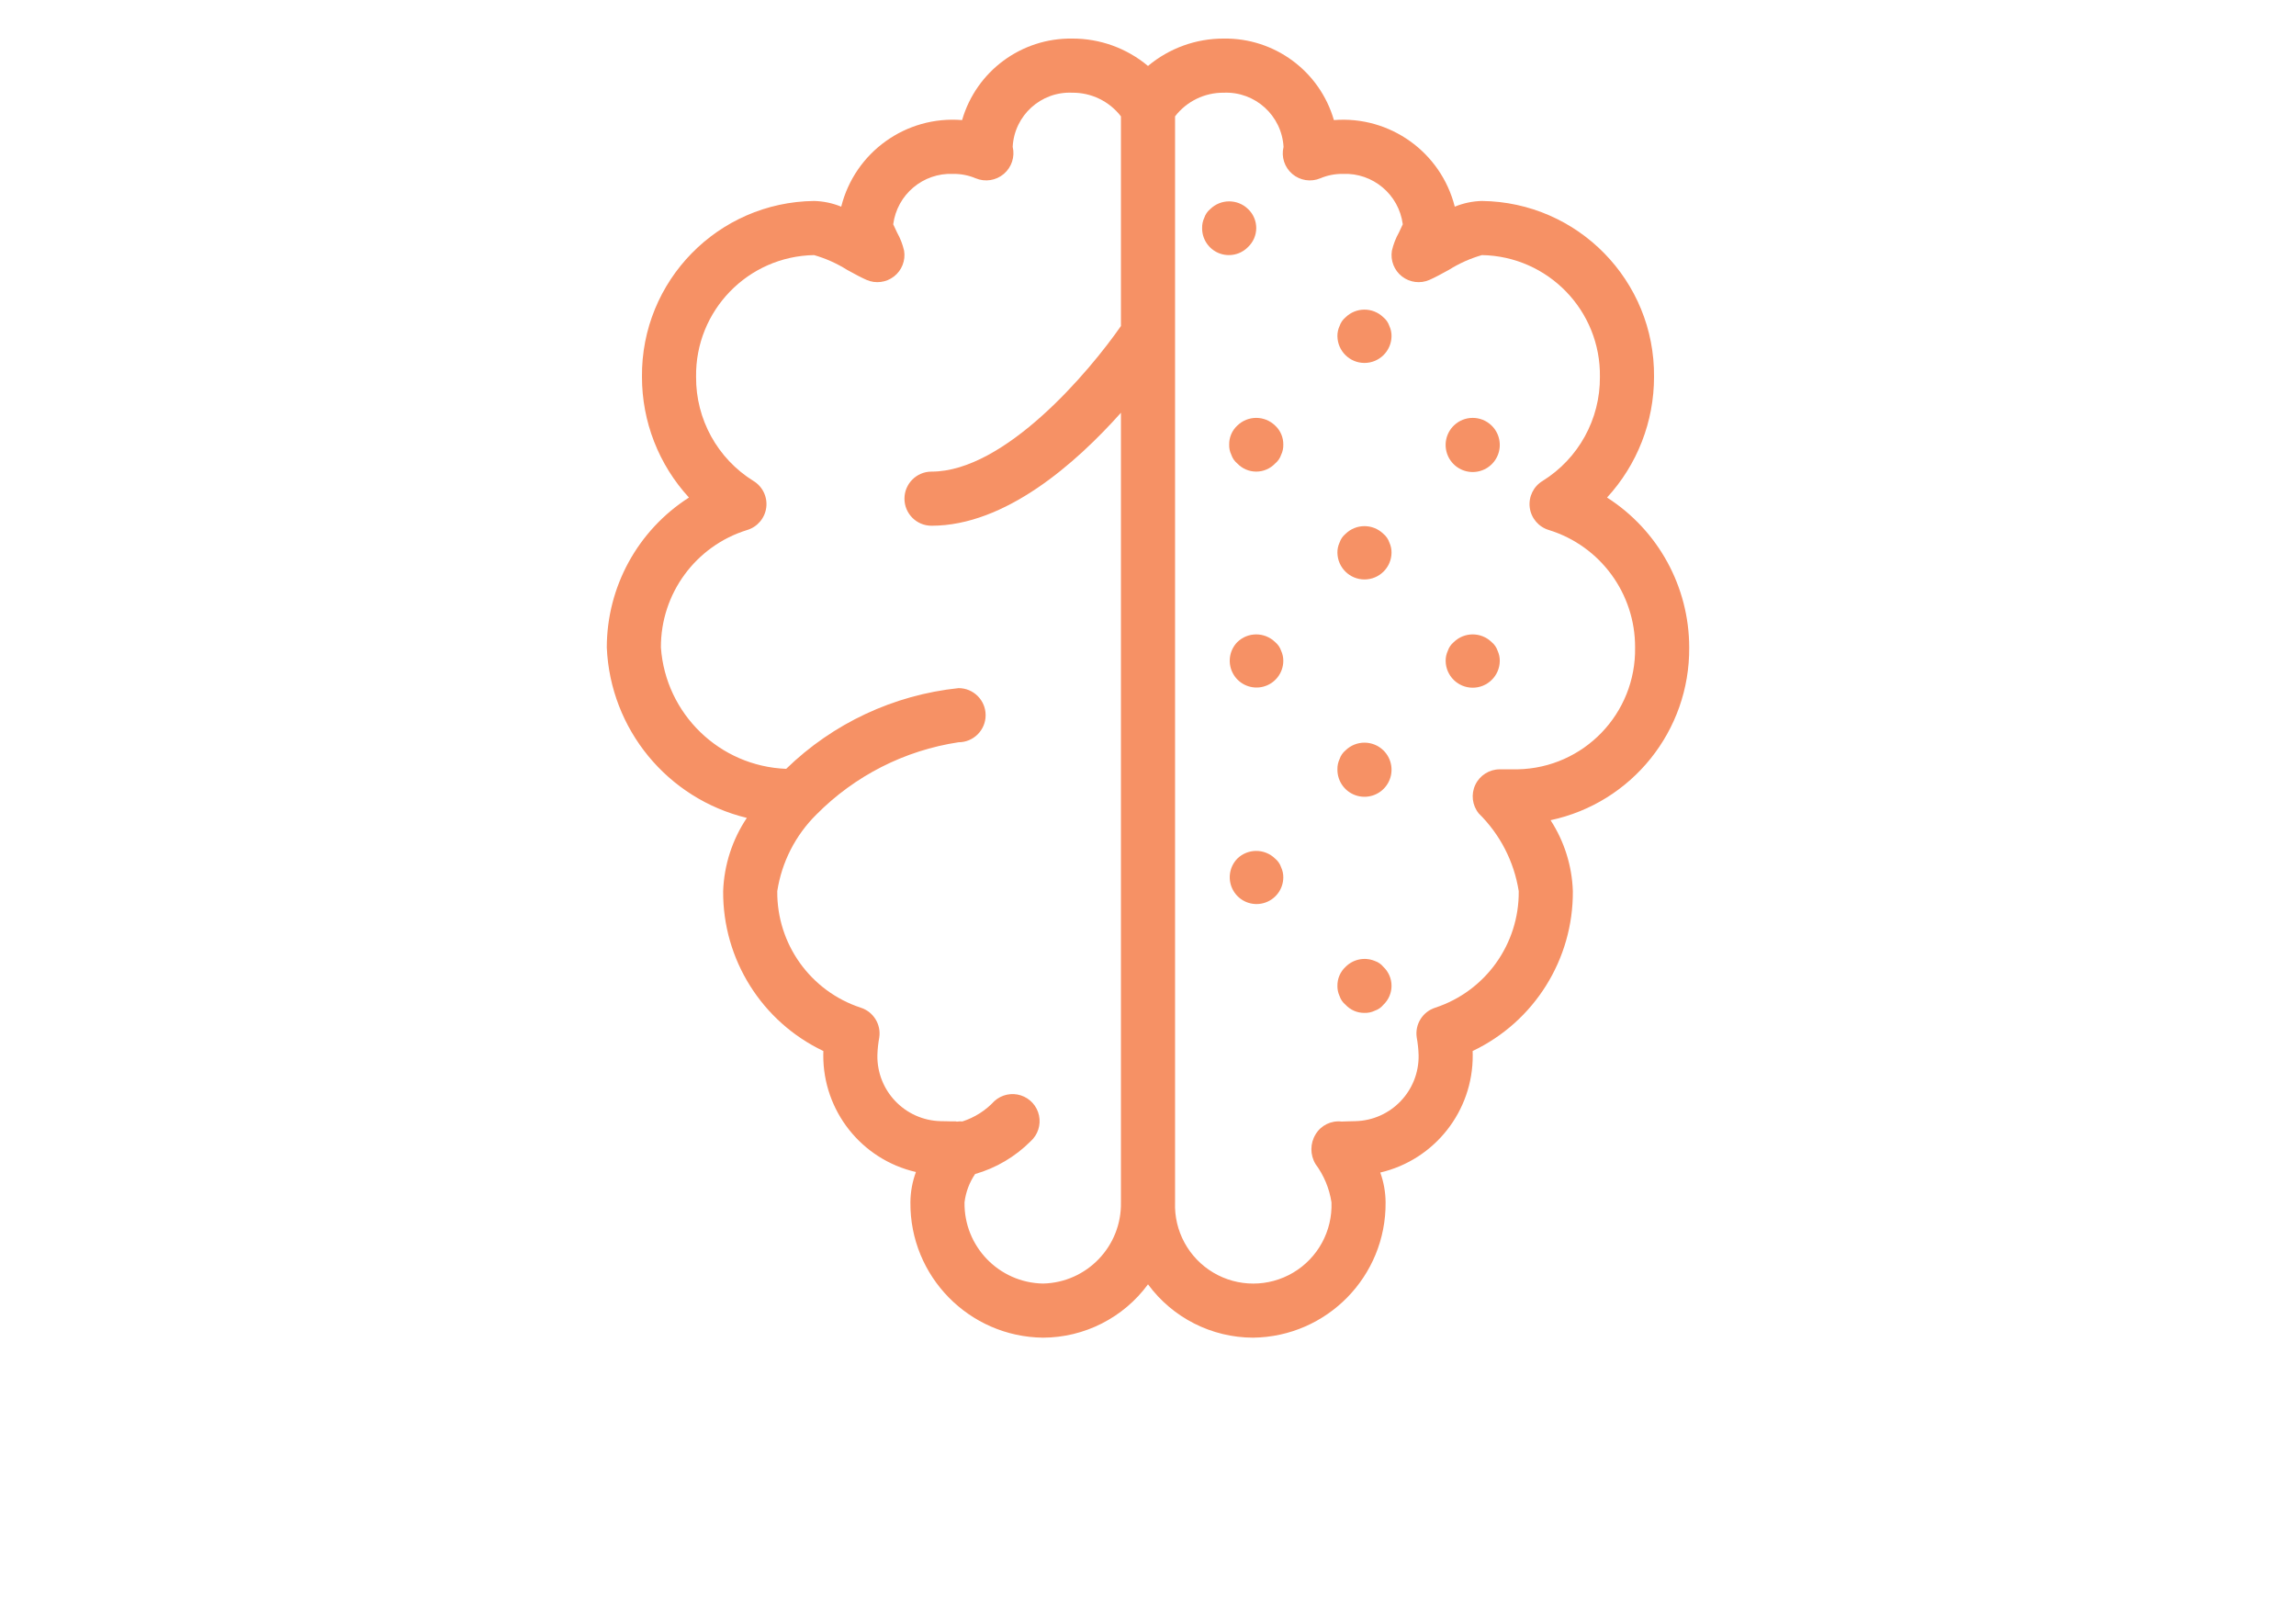
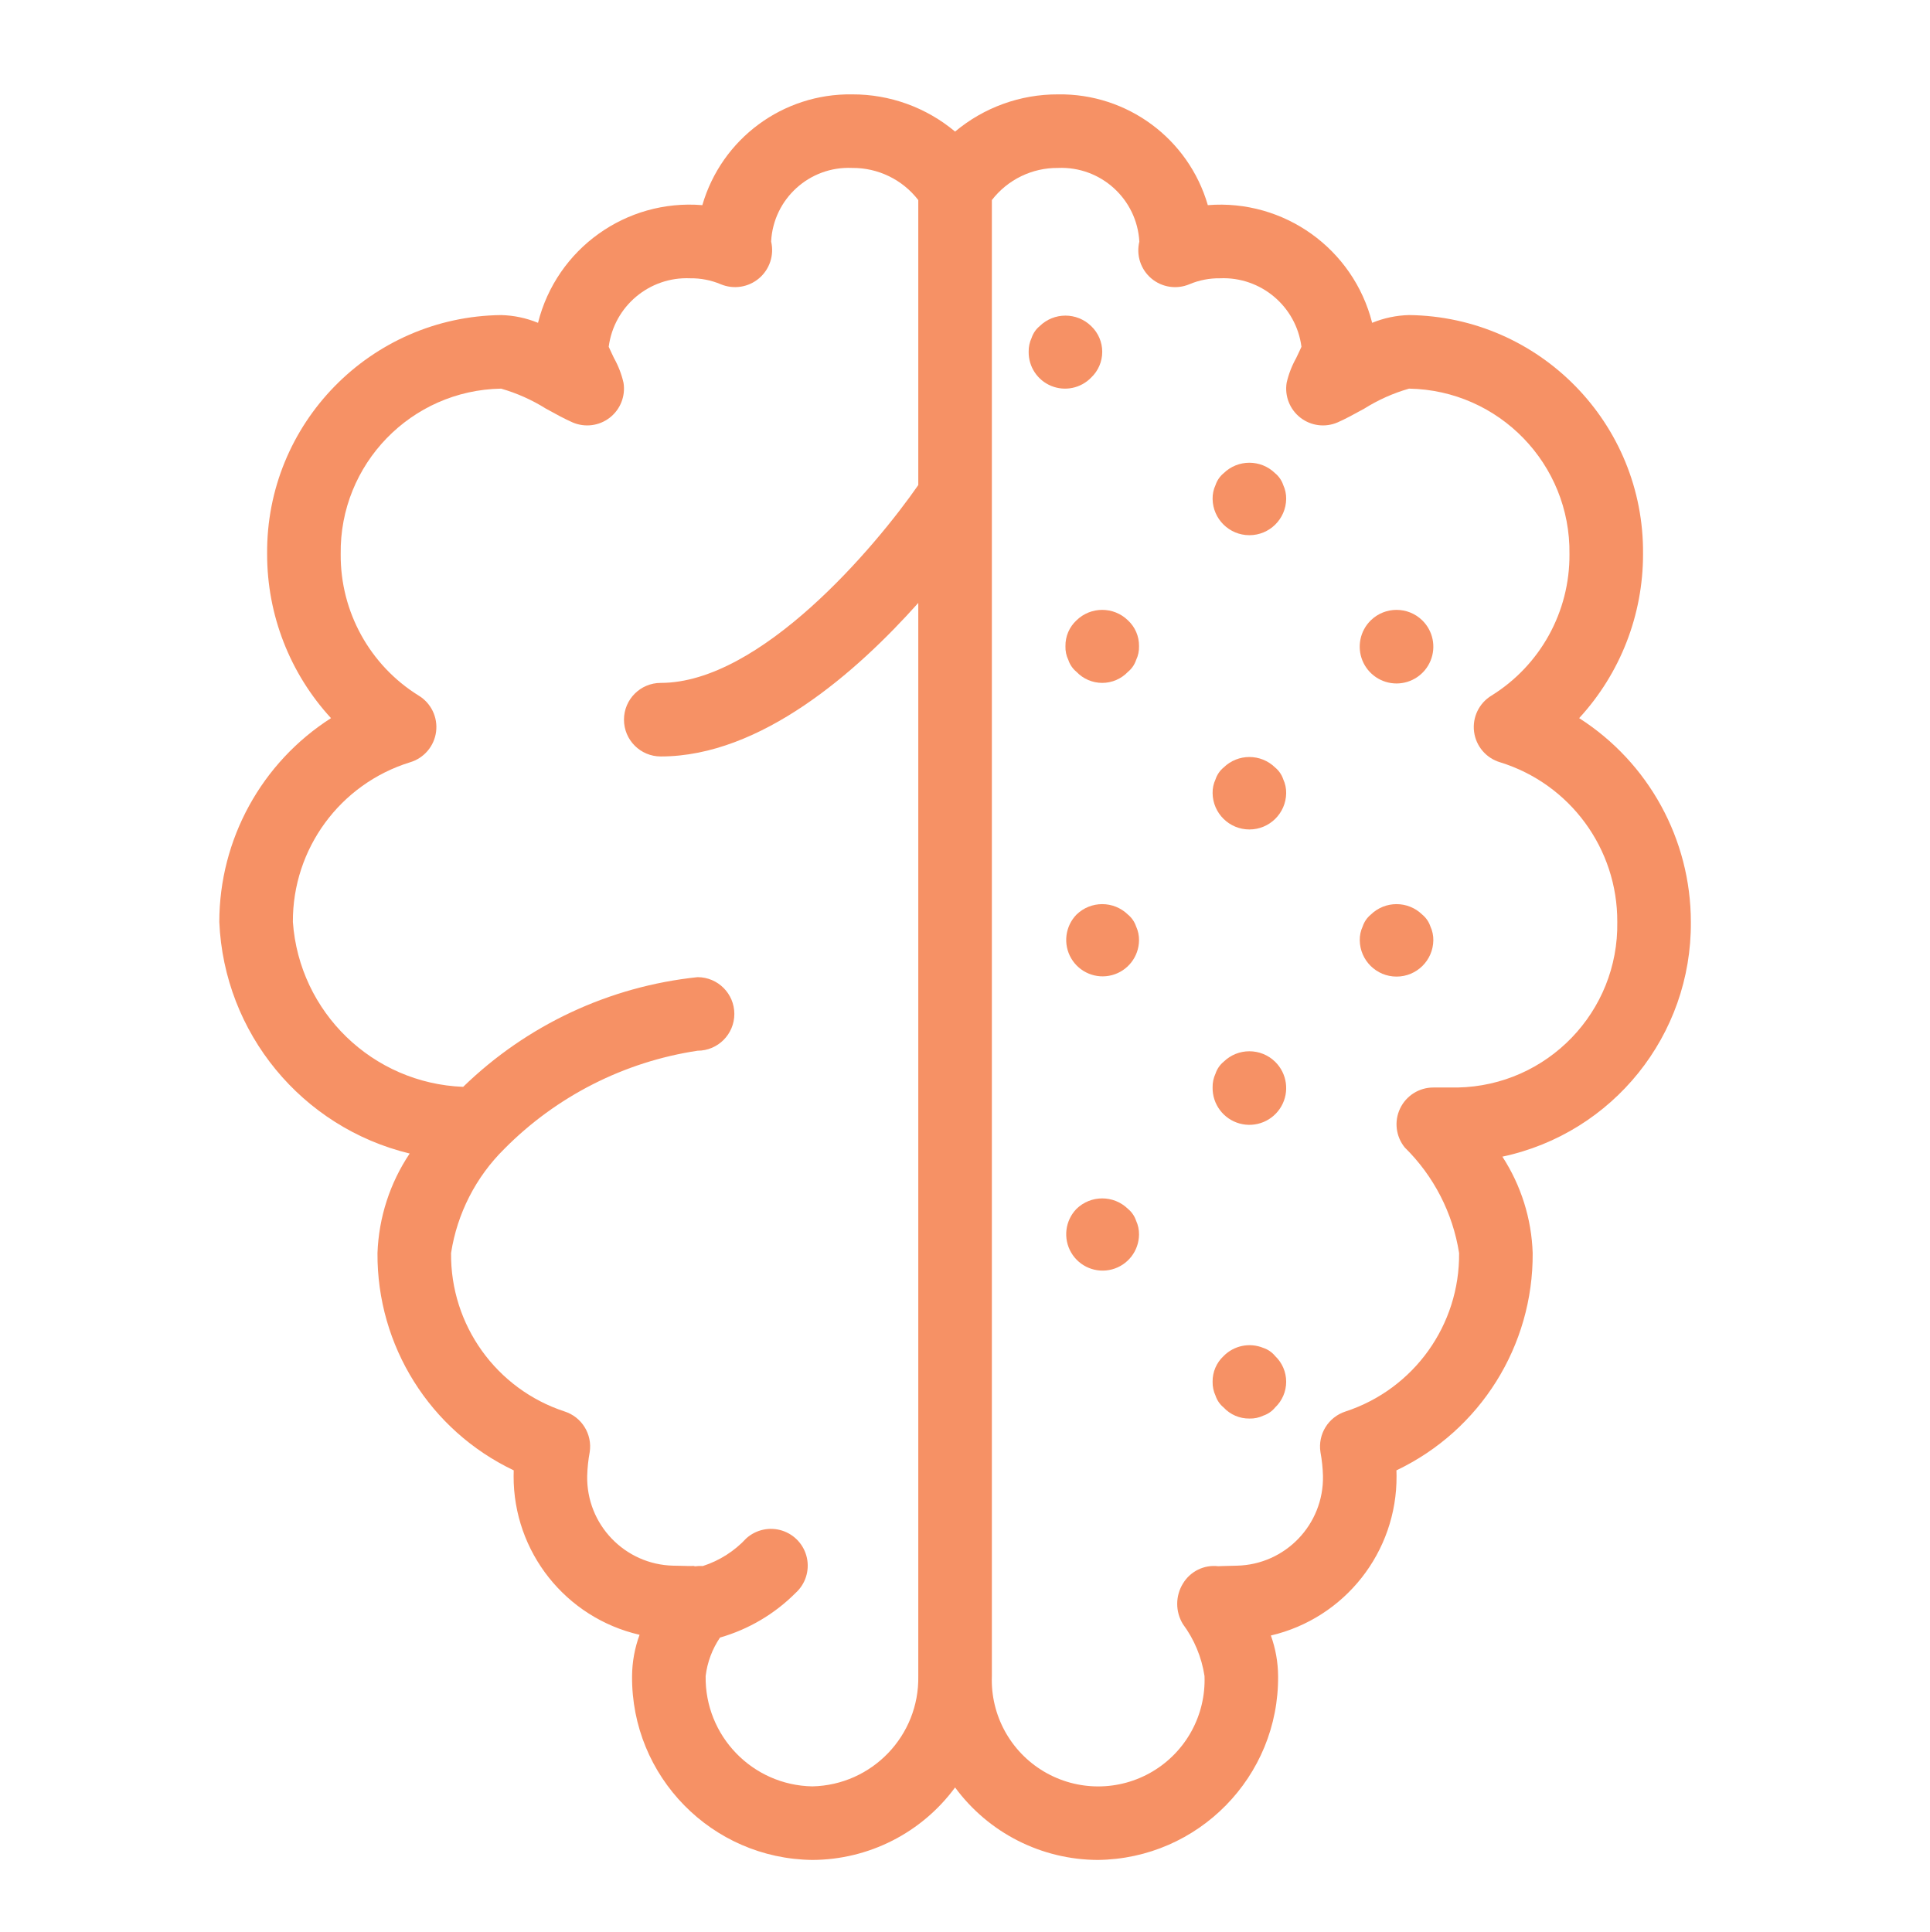
- <svg xmlns="http://www.w3.org/2000/svg" version="1.1" id="Layer_1" viewBox="0 0 1190.549 841.891" enable-background="new 0 0 1190.549 841.891" xml:space="preserve">
-   <g>
-     <g>
-       <path fill="#F69165" d="M833.303,257.946c15.686-17.053,24.383-39.383,24.363-62.553c0.477-49.804-39.442-90.6-89.245-91.205    c-4.832,0.121-9.602,1.124-14.072,2.96c-7.148-28.246-33.632-47.214-62.676-44.89C684.326,36.917,660.943,19.614,634.56,20    c-14.36-0.056-28.277,4.973-39.285,14.196C584.267,24.973,570.35,19.944,555.99,20c-26.383-0.386-49.767,16.917-57.113,42.259    c-29.062-2.39-55.583,16.606-62.676,44.89c-4.471-1.836-9.24-2.839-14.072-2.96c-49.803,0.605-89.722,41.401-89.245,91.205    c-0.02,23.17,8.678,45.5,24.363,62.553c-26.53,16.962-42.588,46.273-42.602,77.763c1.809,42.336,31.424,78.361,72.61,88.327    c-7.541,11.265-11.793,24.409-12.277,37.956c-0.248,35.379,20.012,67.702,51.96,82.901c-0.027,0.698-0.041,1.411-0.041,2.124    c-0.122,28.948,19.829,54.118,48.041,60.606c-1.855,5.039-2.824,10.361-2.863,15.73c-0.338,38.342,30.419,69.725,68.76,70.157    c21.503-0.07,41.7-10.329,54.44-27.651c12.74,17.322,32.938,27.581,54.44,27.651c38.341-0.433,69.098-31.815,68.76-70.157    c-0.037-5.271-0.968-10.497-2.754-15.456c28.231-6.614,48.128-31.886,47.932-60.881c0-0.713-0.014-1.426-0.041-2.124    c31.949-15.199,52.208-47.522,51.961-82.901c-0.43-13.078-4.424-25.791-11.552-36.764c42.181-8.981,72.224-46.395,71.884-89.52    C875.891,304.22,859.833,274.908,833.303,257.946z M540.834,665.449c-22.85-0.416-41.053-19.244-40.697-42.095    c0.631-5.261,2.512-10.295,5.484-14.681c10.894-3.123,20.811-8.975,28.812-17c3.728-3.356,5.379-8.447,4.332-13.353    s-4.634-8.879-9.406-10.421s-10.006-0.419-13.726,2.945c-4.53,4.882-10.239,8.516-16.58,10.552    c-0.961-0.066-1.927-0.032-2.881,0.103c-0.259,0.009-0.492-0.166-0.75-0.144c-1.165,0.082-3.028,0-4.646-0.041l-2.986-0.056    c-18.51-0.419-33.191-15.732-32.832-34.242c0.084-3.049,0.404-6.086,0.96-9.085c1.052-6.818-3.01-13.39-9.578-15.498    c-26.067-8.553-43.588-33.01-43.301-60.442c2.329-15.062,9.438-28.979,20.278-39.693c19.897-20.112,45.761-33.259,73.735-37.479    c7.75,0,14.031-6.282,14.031-14.032c0-7.749-6.281-14.031-14.031-14.031c-33.65,3.521-65.138,18.26-89.396,41.845    c-34.519-1.338-62.502-28.435-64.95-62.892c-0.141-27.918,17.989-52.645,44.656-60.908c5.341-1.567,9.249-6.143,9.962-11.663    c0.713-5.52-1.905-10.938-6.673-13.81c-18.619-11.578-29.873-32.009-29.708-53.934c-0.494-34.312,26.872-62.554,61.183-63.142    c6.026,1.728,11.778,4.298,17.087,7.633c3.796,2.097,7.304,4.001,10.168,5.248c4.707,2.035,10.149,1.342,14.195-1.809    c4.047-3.15,6.054-8.256,5.234-13.319c-0.752-3.285-1.97-6.446-3.617-9.386c-0.699-1.48-1.467-3.056-2.028-4.33    c2.01-15.455,15.508-26.805,31.078-26.131c4.002-0.054,7.972,0.72,11.661,2.274c4.906,2.054,10.55,1.18,14.605-2.262    c4.055-3.442,5.835-8.869,4.605-14.044c0.832-16.248,14.618-28.78,30.872-28.063c9.874-0.1,19.223,4.438,25.254,12.257v108.708    c-16.404,23.654-60.172,75.476-98.221,75.476c-7.749,0-14.031,6.282-14.031,14.032s6.282,14.031,14.031,14.031    c38.261,0,74.815-32.342,98.221-58.575v409.363C581.673,646.123,563.602,664.949,540.834,665.449z M786.947,398.851h-9.263    c-5.415-0.003-10.348,3.111-12.676,8c-2.327,4.89-1.634,10.682,1.782,14.884c11.042,10.853,18.306,24.965,20.719,40.258    c0.287,27.434-17.234,51.89-43.301,60.442c-6.569,2.108-10.631,8.68-9.579,15.498c0.556,2.999,0.877,6.036,0.961,9.085    c0.359,18.51-14.322,33.823-32.832,34.242l-3.303,0.083c-1.479,0.056-3.261,0.068-3.809,0.123    c-5.384-0.64-10.644,1.934-13.442,6.577c-2.923,4.737-2.944,10.712-0.056,15.471c4.335,5.838,7.172,12.65,8.262,19.84    c0.561,14.853-7.044,28.822-19.821,36.415s-28.683,7.593-41.46,0c-12.777-7.592-20.383-21.562-19.823-36.414V60.32    c6.031-7.819,15.38-12.357,25.254-12.257c16.276-0.676,30.08,11.84,30.995,28.104c-1.258,5.152,0.495,10.574,4.532,14.015    c4.037,3.44,9.669,4.311,14.556,2.25c3.689-1.554,7.659-2.329,11.661-2.274c15.57-0.673,29.068,10.676,31.078,26.131    c-0.562,1.274-1.329,2.85-2.028,4.33c-1.647,2.94-2.865,6.101-3.617,9.386c-0.819,5.062,1.188,10.168,5.234,13.319    c4.046,3.15,9.488,3.844,14.195,1.809c2.864-1.247,6.372-3.151,10.167-5.248c5.309-3.335,11.062-5.905,17.088-7.633    c34.312,0.587,61.677,28.829,61.183,63.142c0.165,21.925-11.089,42.356-29.708,53.934c-4.767,2.872-7.386,8.291-6.673,13.81    c0.713,5.52,4.621,10.096,9.962,11.663c26.667,8.263,44.797,32.99,44.657,60.908C848.41,369.94,821.177,398.179,786.947,398.851    L786.947,398.851z" />
-       <path fill="#F69165" d="M647.18,128.032c2.694-2.555,4.221-6.105,4.221-9.818c0-3.713-1.526-7.263-4.221-9.818    c-5.46-5.331-14.176-5.331-19.636,0c-1.427,1.181-2.495,2.738-3.083,4.495c-0.777,1.667-1.162,3.491-1.123,5.331    c-0.064,5.681,3.341,10.827,8.595,12.988C637.187,133.371,643.228,132.112,647.18,128.032L647.18,128.032z" />
-       <path fill="#F69165" d="M712.857,498.193c-5.209-2.144-11.196-0.926-15.153,3.083c-2.732,2.531-4.262,6.103-4.208,9.826    c-0.038,1.839,0.346,3.662,1.122,5.33c0.585,1.755,1.653,3.309,3.083,4.481c2.529,2.735,6.101,4.27,9.826,4.22    c1.841,0.06,3.669-0.325,5.33-1.122c1.756-0.59,3.309-1.663,4.481-3.097c2.694-2.555,4.22-6.105,4.22-9.818    s-1.525-7.263-4.22-9.817C716.165,499.849,714.612,498.778,712.857,498.193z" />
-       <path fill="#F69165" d="M697.701,389.025c-1.427,1.181-2.495,2.738-3.083,4.495c-0.777,1.667-1.162,3.49-1.123,5.33    c-0.096,6.396,4.147,12.047,10.315,13.741c6.169,1.693,12.702-0.998,15.887-6.547c3.185-5.548,2.214-12.547-2.359-17.02    C711.878,383.695,703.161,383.695,697.701,389.025z" />
-       <path fill="#F69165" d="M717.338,276.774c-5.46-5.331-14.177-5.331-19.637,0c-1.427,1.181-2.495,2.738-3.083,4.494    c-0.777,1.667-1.162,3.491-1.123,5.331c0.118,7.665,6.366,13.816,14.031,13.816c7.666,0,13.913-6.151,14.031-13.816    c0.032-1.839-0.351-3.661-1.122-5.331C719.843,279.51,718.77,277.954,717.338,276.774L717.338,276.774z" />
-       <path fill="#F69165" d="M717.338,164.521c-5.46-5.331-14.177-5.331-19.637,0c-1.427,1.181-2.495,2.738-3.083,4.495    c-0.777,1.667-1.162,3.491-1.123,5.331c0.118,7.665,6.366,13.815,14.031,13.815c7.666,0,13.913-6.151,14.031-13.815    c0.032-1.839-0.351-3.661-1.122-5.331C719.843,167.258,718.77,165.702,717.338,164.521L717.338,164.521z" />
-       <path fill="#F69165" d="M661.212,445.151c-5.461-5.33-14.177-5.33-19.637,0c-4.342,4.479-5.164,11.305-2.009,16.688    c3.154,5.382,9.511,8,15.541,6.4c6.029-1.6,10.253-7.024,10.324-13.263c0.032-1.839-0.352-3.661-1.122-5.33    C663.717,447.889,662.644,446.332,661.212,445.151L661.212,445.151z" />
-       <path fill="#F69165" d="M773.464,332.899c-5.46-5.331-14.177-5.331-19.637,0c-1.427,1.181-2.495,2.738-3.083,4.495    c-0.777,1.667-1.162,3.49-1.123,5.33c0.118,7.665,6.366,13.815,14.031,13.815c7.666,0,13.913-6.15,14.031-13.815    c0.033-1.839-0.352-3.661-1.122-5.33C775.969,335.637,774.896,334.079,773.464,332.899L773.464,332.899z" />
-       <path fill="#F69165" d="M661.212,332.899c-5.46-5.331-14.177-5.331-19.637,0c-4.342,4.479-5.164,11.305-2.009,16.688    c3.154,5.382,9.511,8,15.541,6.4c6.029-1.6,10.253-7.024,10.324-13.263c0.032-1.839-0.352-3.661-1.122-5.33    C663.717,335.637,662.644,334.079,661.212,332.899L661.212,332.899z" />
-       <path fill="#F69165" d="M641.575,220.647c-2.731,2.531-4.261,6.102-4.206,9.825c-0.066,1.842,0.319,3.671,1.122,5.33    c0.585,1.755,1.653,3.308,3.083,4.481c2.555,2.694,6.105,4.22,9.818,4.22s7.263-1.526,9.818-4.22    c1.434-1.172,2.508-2.725,3.099-4.481c0.796-1.661,1.182-3.489,1.122-5.33c0.049-3.725-1.484-7.296-4.22-9.825    C655.752,215.317,647.035,215.317,641.575,220.647L641.575,220.647z" />
-       <path fill="#F69165" d="M753.827,220.647c-4.079,3.991-5.337,10.054-3.183,15.338c2.155,5.284,7.294,8.738,13.001,8.738    s10.846-3.454,13.001-8.738c2.154-5.284,0.896-11.347-3.183-15.338C768.004,215.317,759.288,215.317,753.827,220.647    L753.827,220.647z" />
-     </g>
-   </g>
+ <svg xmlns="http://www.w3.org/2000/svg" version="1.1" viewBox="0 0 736 737">
+   <path fill="#F69165" d="M602.303,273.946 c15.686,-17.053 24.383,-39.383 24.363,-62.553 c0.477,-49.804 -39.442,-90.6 -89.245,-91.205 c-4.832,0.121 -9.602,1.124 -14.072,2.96 c-7.148,-28.246 -33.632,-47.214 -62.676,-44.89 C453.326,52.917 429.943,35.614 403.56,36 c-14.36,-0.056 -28.277,4.973 -39.285,14.196 C353.267,40.973 339.35,35.944 324.99,36 c-26.383,-0.386 -49.767,16.917 -57.113,42.259 c-29.062,-2.39 -55.583,16.606 -62.676,44.89 c-4.471,-1.836 -9.24,-2.839 -14.072,-2.96 c-49.803,0.605 -89.722,41.401 -89.245,91.205 c-0.02,23.17 8.678,45.5 24.363,62.553 c-26.53,16.962 -42.588,46.273 -42.602,77.763 c1.809,42.336 31.424,78.361 72.61,88.327 c-7.541,11.265 -11.793,24.409 -12.277,37.956 c-0.248,35.379 20.012,67.702 51.96,82.901 c-0.027,0.698 -0.041,1.411 -0.041,2.124 c-0.122,28.948 19.829,54.118 48.041,60.606 c-1.855,5.039 -2.824,10.361 -2.863,15.73 c-0.338,38.342 30.419,69.725 68.76,70.157 c21.503,-0.07 41.7,-10.329 54.44,-27.651 c12.74,17.322 32.938,27.581 54.44,27.651 c38.341,-0.433 69.098,-31.815 68.76,-70.157 c-0.037,-5.271 -0.968,-10.497 -2.754,-15.456 c28.231,-6.614 48.128,-31.886 47.932,-60.881 c0,-0.713 -0.014,-1.426 -0.041,-2.124 c31.949,-15.199 52.208,-47.522 51.961,-82.901 c-0.43,-13.078 -4.424,-25.791 -11.552,-36.764 c42.181,-8.981 72.224,-46.395 71.884,-89.52 C644.891,320.22 628.833,290.908 602.303,273.946 zM309.834,681.449 c-22.85,-0.416 -41.053,-19.244 -40.697,-42.095 c0.631,-5.261 2.512,-10.295 5.484,-14.681 c10.894,-3.123 20.811,-8.975 28.812,-17 c3.728,-3.356 5.379,-8.447 4.332,-13.353 s-4.634,-8.879 -9.406,-10.421 s-10.006,-0.419 -13.726,2.945 c-4.53,4.882 -10.239,8.516 -16.58,10.552 c-0.961,-0.066 -1.927,-0.032 -2.881,0.103 c-0.259,0.009 -0.492,-0.166 -0.75,-0.144 c-1.165,0.082 -3.028,0 -4.646,-0.041 l-2.986,-0.056 c-18.51,-0.419 -33.191,-15.732 -32.832,-34.242 c0.084,-3.049 0.404,-6.086 0.96,-9.085 c1.052,-6.818 -3.01,-13.39 -9.578,-15.498 c-26.067,-8.553 -43.588,-33.01 -43.301,-60.442 c2.329,-15.062 9.438,-28.979 20.278,-39.693 c19.897,-20.112 45.761,-33.259 73.735,-37.479 c7.75,0 14.031,-6.282 14.031,-14.032 c0,-7.749 -6.281,-14.031 -14.031,-14.031 c-33.65,3.521 -65.138,18.26 -89.396,41.845 c-34.519,-1.338 -62.502,-28.435 -64.95,-62.892 c-0.141,-27.918 17.989,-52.645 44.656,-60.908 c5.341,-1.567 9.249,-6.143 9.962,-11.663 c0.713,-5.52 -1.905,-10.938 -6.673,-13.81 c-18.619,-11.578 -29.873,-32.009 -29.708,-53.934 c-0.494,-34.312 26.872,-62.554 61.183,-63.142 c6.026,1.728 11.778,4.298 17.087,7.633 c3.796,2.097 7.304,4.001 10.168,5.248 c4.707,2.035 10.149,1.342 14.195,-1.809 c4.047,-3.15 6.054,-8.256 5.234,-13.319 c-0.752,-3.285 -1.97,-6.446 -3.617,-9.386 c-0.699,-1.48 -1.467,-3.056 -2.028,-4.33 c2.01,-15.455 15.508,-26.805 31.078,-26.131 c4.002,-0.054 7.972,0.72 11.661,2.274 c4.906,2.054 10.55,1.18 14.605,-2.262 c4.055,-3.442 5.835,-8.869 4.605,-14.044 c0.832,-16.248 14.618,-28.78 30.872,-28.063 c9.874,-0.1 19.223,4.438 25.254,12.257 v108.708 c-16.404,23.654 -60.172,75.476 -98.221,75.476 c-7.749,0 -14.031,6.282 -14.031,14.032 s6.282,14.031 14.031,14.031 c38.261,0 74.815,-32.342 98.221,-58.575 v409.363 C350.673,662.123 332.602,680.949 309.834,681.449 zM555.947,414.851 h-9.263 c-5.415,-0.003 -10.348,3.111 -12.676,8 c-2.327,4.89 -1.634,10.682 1.782,14.884 c11.042,10.853 18.306,24.965 20.719,40.258 c0.287,27.434 -17.234,51.89 -43.301,60.442 c-6.569,2.108 -10.631,8.68 -9.579,15.498 c0.556,2.999 0.877,6.036 0.961,9.085 c0.359,18.51 -14.322,33.823 -32.832,34.242 l-3.303,0.083 c-1.479,0.056 -3.261,0.068 -3.809,0.123 c-5.384,-0.64 -10.644,1.934 -13.442,6.577 c-2.923,4.737 -2.944,10.712 -0.056,15.471 c4.335,5.838 7.172,12.65 8.262,19.84 c0.561,14.853 -7.044,28.822 -19.821,36.415 s-28.683,7.593 -41.46,0 c-12.777,-7.592 -20.383,-21.562 -19.823,-36.414 V76.32 c6.031,-7.819 15.38,-12.357 25.254,-12.257 c16.276,-0.676 30.08,11.84 30.995,28.104 c-1.258,5.152 0.495,10.574 4.532,14.015 c4.037,3.44 9.669,4.311 14.556,2.25 c3.689,-1.554 7.659,-2.329 11.661,-2.274 c15.57,-0.673 29.068,10.676 31.078,26.131 c-0.562,1.274 -1.329,2.85 -2.028,4.33 c-1.647,2.94 -2.865,6.101 -3.617,9.386 c-0.819,5.062 1.188,10.168 5.234,13.319 c4.046,3.15 9.488,3.844 14.195,1.809 c2.864,-1.247 6.372,-3.151 10.167,-5.248 c5.309,-3.335 11.062,-5.905 17.088,-7.633 c34.312,0.587 61.677,28.829 61.183,63.142 c0.165,21.925 -11.089,42.356 -29.708,53.934 c-4.767,2.872 -7.386,8.291 -6.673,13.81 c0.713,5.52 4.621,10.096 9.962,11.663 c26.667,8.263 44.797,32.99 44.657,60.908 C617.41,385.94 590.177,414.179 555.947,414.851 L555.947,414.851 z" id="svg_3" class="" />
+   <path fill="#F69165" d="M416.18,144.032 c2.694,-2.555 4.221,-6.105 4.221,-9.818 c0,-3.713 -1.526,-7.263 -4.221,-9.818 c-5.46,-5.331 -14.176,-5.331 -19.636,0 c-1.427,1.181 -2.495,2.738 -3.083,4.495 c-0.777,1.667 -1.162,3.491 -1.123,5.331 c-0.064,5.681 3.341,10.827 8.595,12.988 C406.187,149.371 412.228,148.112 416.18,144.032 L416.18,144.032 z" id="svg_4" class="" />
+   <path fill="#F69165" d="M481.857,514.193 c-5.209,-2.144 -11.196,-0.926 -15.153,3.083 c-2.732,2.531 -4.262,6.103 -4.208,9.826 c-0.038,1.839 0.346,3.662 1.122,5.33 c0.585,1.755 1.653,3.309 3.083,4.481 c2.529,2.735 6.101,4.27 9.826,4.22 c1.841,0.06 3.669,-0.325 5.33,-1.122 c1.756,-0.59 3.309,-1.663 4.481,-3.097 c2.694,-2.555 4.22,-6.105 4.22,-9.818 s-1.525,-7.263 -4.22,-9.817 C485.165,515.849 483.612,514.778 481.857,514.193 z" id="svg_5" class="" />
+   <path fill="#F69165" d="M466.701,405.025 c-1.427,1.181 -2.495,2.738 -3.083,4.495 c-0.777,1.667 -1.162,3.49 -1.123,5.33 c-0.096,6.396 4.147,12.047 10.315,13.741 c6.169,1.693 12.702,-0.998 15.887,-6.547 c3.185,-5.548 2.214,-12.547 -2.359,-17.02 C480.878,399.695 472.161,399.695 466.701,405.025 z" id="svg_6" class="" />
+   <path fill="#F69165" d="M486.338,292.774 c-5.46,-5.331 -14.177,-5.331 -19.637,0 c-1.427,1.181 -2.495,2.738 -3.083,4.494 c-0.777,1.667 -1.162,3.491 -1.123,5.331 c0.118,7.665 6.366,13.816 14.031,13.816 c7.666,0 13.913,-6.151 14.031,-13.816 c0.032,-1.839 -0.351,-3.661 -1.122,-5.331 C488.843,295.51 487.77,293.954 486.338,292.774 L486.338,292.774 z" id="svg_7" class="" />
+   <path fill="#F69165" d="M486.338,180.521 c-5.46,-5.331 -14.177,-5.331 -19.637,0 c-1.427,1.181 -2.495,2.738 -3.083,4.495 c-0.777,1.667 -1.162,3.491 -1.123,5.331 c0.118,7.665 6.366,13.815 14.031,13.815 c7.666,0 13.913,-6.151 14.031,-13.815 c0.032,-1.839 -0.351,-3.661 -1.122,-5.331 C488.843,183.258 487.77,181.702 486.338,180.521 L486.338,180.521 z" id="svg_8" class="" />
+   <path fill="#F69165" d="M430.212,461.151 c-5.461,-5.33 -14.177,-5.33 -19.637,0 c-4.342,4.479 -5.164,11.305 -2.009,16.688 c3.154,5.382 9.511,8 15.541,6.4 c6.029,-1.6 10.253,-7.024 10.324,-13.263 c0.032,-1.839 -0.352,-3.661 -1.122,-5.33 C432.717,463.889 431.644,462.332 430.212,461.151 L430.212,461.151 z" id="svg_9" class="" />
+   <path fill="#F69165" d="M542.464,348.899 c-5.46,-5.331 -14.177,-5.331 -19.637,0 c-1.427,1.181 -2.495,2.738 -3.083,4.495 c-0.777,1.667 -1.162,3.49 -1.123,5.33 c0.118,7.665 6.366,13.815 14.031,13.815 c7.666,0 13.913,-6.15 14.031,-13.815 c0.033,-1.839 -0.352,-3.661 -1.122,-5.33 C544.969,351.637 543.896,350.079 542.464,348.899 L542.464,348.899 z" id="svg_10" class="" />
+   <path fill="#F69165" d="M430.212,348.899 c-5.46,-5.331 -14.177,-5.331 -19.637,0 c-4.342,4.479 -5.164,11.305 -2.009,16.688 c3.154,5.382 9.511,8 15.541,6.4 c6.029,-1.6 10.253,-7.024 10.324,-13.263 c0.032,-1.839 -0.352,-3.661 -1.122,-5.33 C432.717,351.637 431.644,350.079 430.212,348.899 L430.212,348.899 z" id="svg_11" class="" />
+   <path fill="#F69165" d="M410.575,236.647 c-2.731,2.531 -4.261,6.102 -4.206,9.825 c-0.066,1.842 0.319,3.671 1.122,5.33 c0.585,1.755 1.653,3.308 3.083,4.481 c2.555,2.694 6.105,4.22 9.818,4.22 s7.263,-1.526 9.818,-4.22 c1.434,-1.172 2.508,-2.725 3.099,-4.481 c0.796,-1.661 1.182,-3.489 1.122,-5.33 c0.049,-3.725 -1.484,-7.296 -4.22,-9.825 C424.752,231.317 416.035,231.317 410.575,236.647 L410.575,236.647 z" id="svg_12" class="" />
+   <path fill="#F69165" d="M522.827,236.647 c-4.079,3.991 -5.337,10.054 -3.183,15.338 c2.155,5.284 7.294,8.738 13.001,8.738 s10.846,-3.454 13.001,-8.738 c2.154,-5.284 0.896,-11.347 -3.183,-15.338 C537.004,231.317 528.288,231.317 522.827,236.647 L522.827,236.647 z" id="svg_13" class="" />
</svg>
